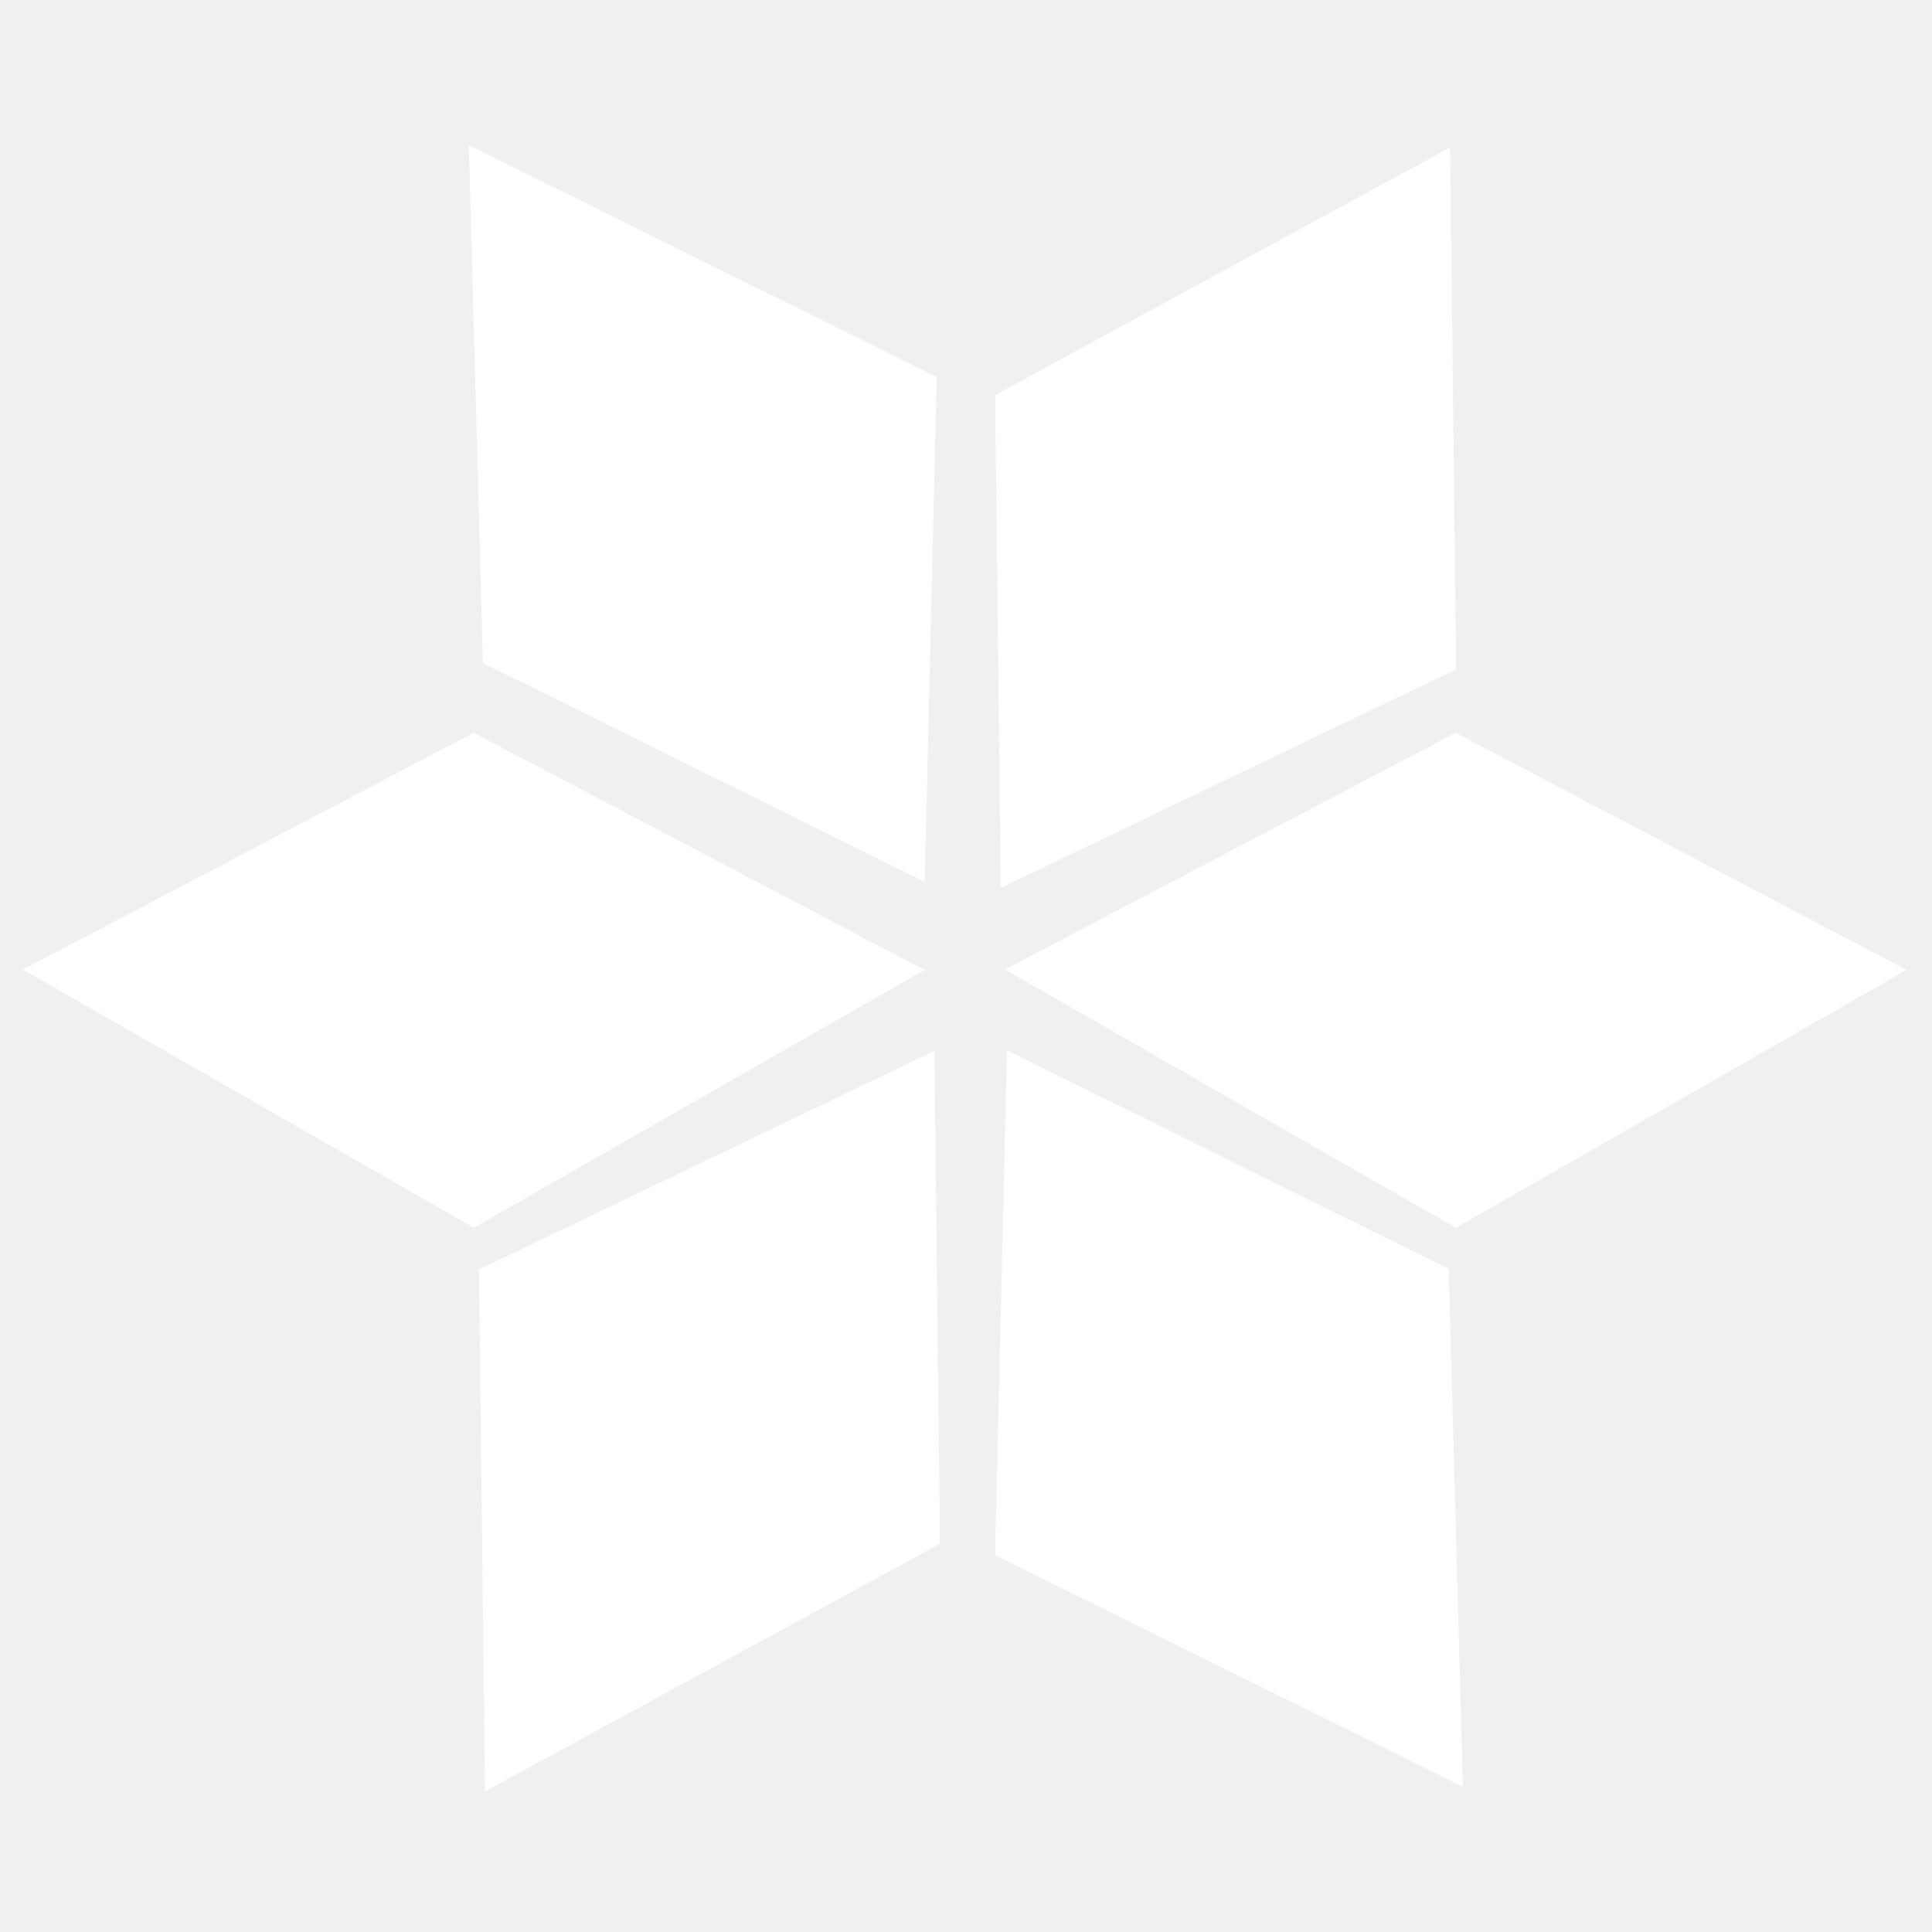
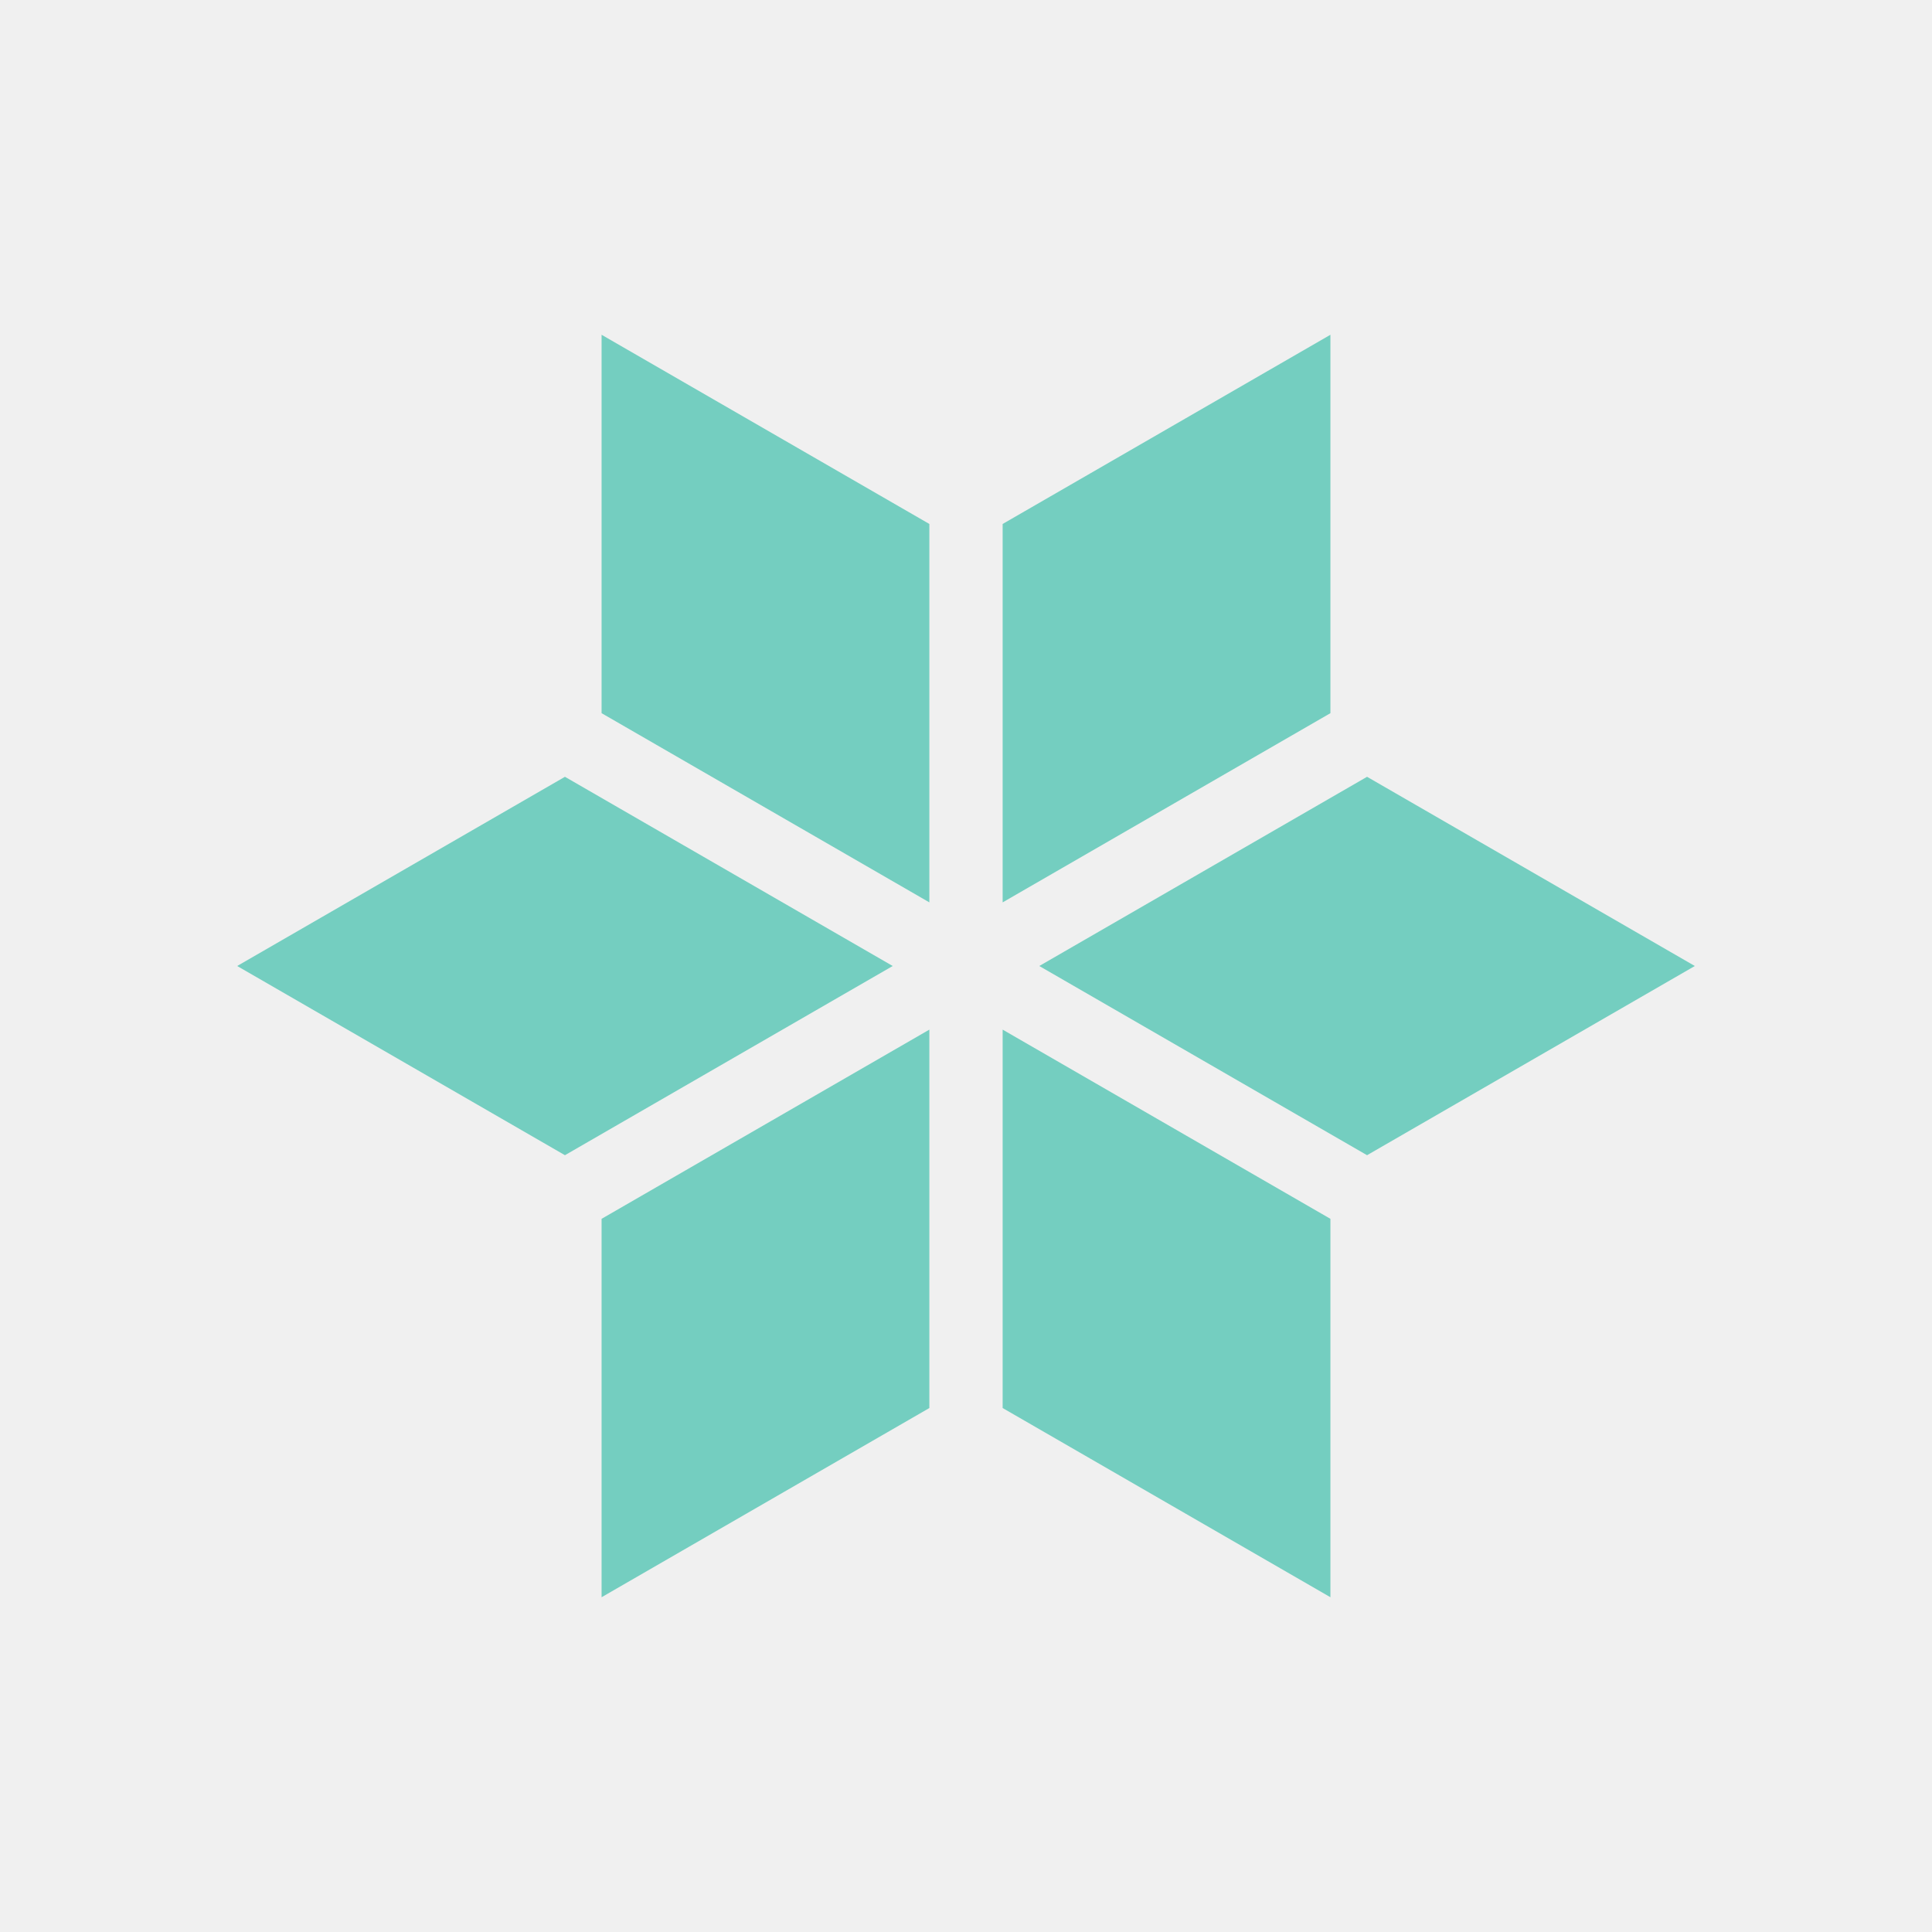
- <svg xmlns="http://www.w3.org/2000/svg" width="512" height="512" viewBox="0 0 512 512" fill="none">
-   <path fill-rule="evenodd" clip-rule="evenodd" d="M384.304 39.042L385.879 177.392L265.209 235.319L263.721 104.69L384.304 39.042Z" fill="white" />
-   <path fill-rule="evenodd" clip-rule="evenodd" d="M505.269 257.047L385.814 325.374L266.288 256.939L385.752 194.187L505.269 257.047Z" fill="white" />
-   <path fill-rule="evenodd" clip-rule="evenodd" d="M245.04 257.047L125.585 325.374L6.059 256.939L125.523 194.187L245.04 257.047Z" fill="white" />
-   <path fill-rule="evenodd" clip-rule="evenodd" d="M124.243 38.475L248.229 99.881L245.059 233.697L127.993 175.719L124.243 38.475Z" fill="white" />
-   <path fill-rule="evenodd" clip-rule="evenodd" d="M387.678 473.525L263.692 412.119L266.862 278.302L383.928 336.281L387.678 473.525Z" fill="white" />
-   <path fill-rule="evenodd" clip-rule="evenodd" d="M128.525 474.77L126.949 336.42L247.62 278.493L249.108 409.121L128.525 474.77Z" fill="white" />
+ <svg xmlns="http://www.w3.org/2000/svg" width="58" height="58" viewBox="0 0 58 58">
+   <defs>
+     <style>.cls-1{fill:#74cec0}</style>
+   </defs>
+   <g id="レイヤー_2のコピー" data-name="レイヤー 2のコピー">
+     <polygon points="41.04 23.32 31.2 29 41.04 34.68 50.88 29 41.04 23.32" class="cls-1" />
+     <polygon points="18.06 21.41 27.9 27.09 27.9 15.73 18.06 10.05 18.06 21.41" class="cls-1" />
+     <polygon points="39.94 10.05 30.1 15.73 30.1 27.09 39.94 21.41 39.94 10.05" class="cls-1" />
+     <polygon points="30.1 42.27 39.94 47.95 39.94 36.59 30.1 30.91 30.1 42.27" class="cls-1" />
+     <polygon points="18.06 47.95 27.9 42.27 27.9 30.91 18.06 36.59 18.06 47.95" class="cls-1" />
+     <polygon points="16.96 23.32 7.12 29 16.96 34.68 26.8 29 16.96 23.32" class="cls-1" />
+   </g>
</svg>
